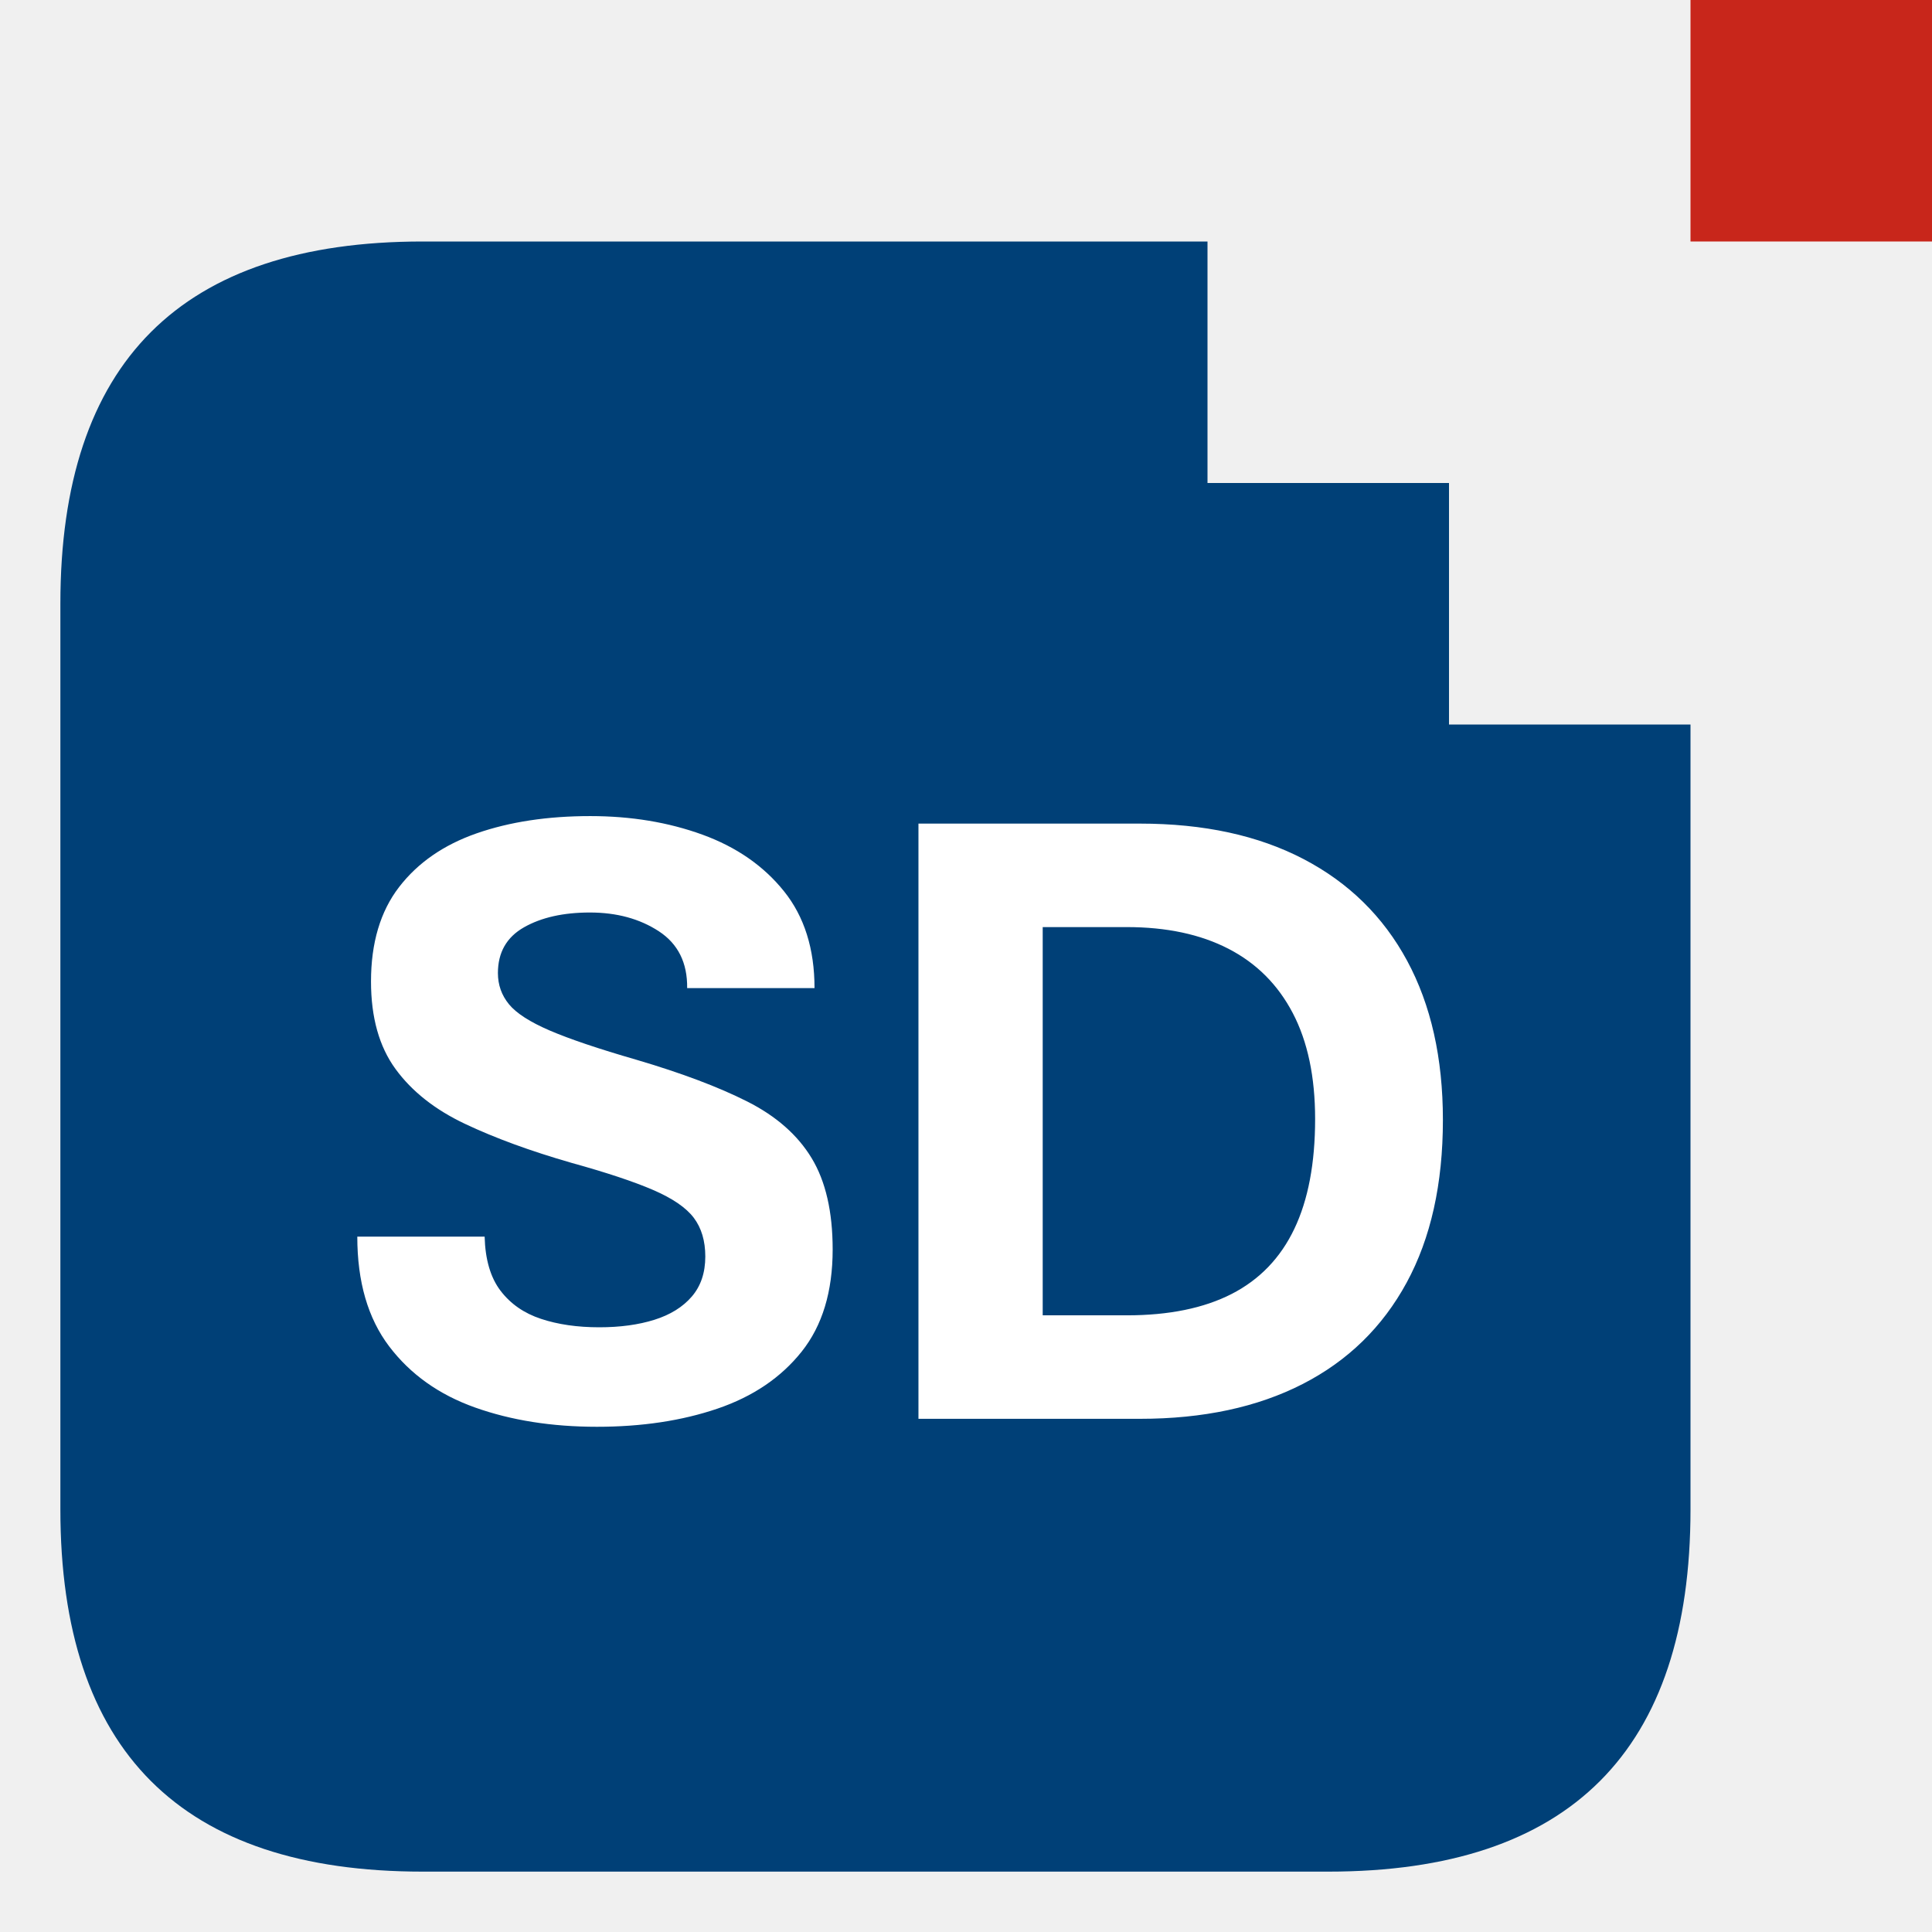
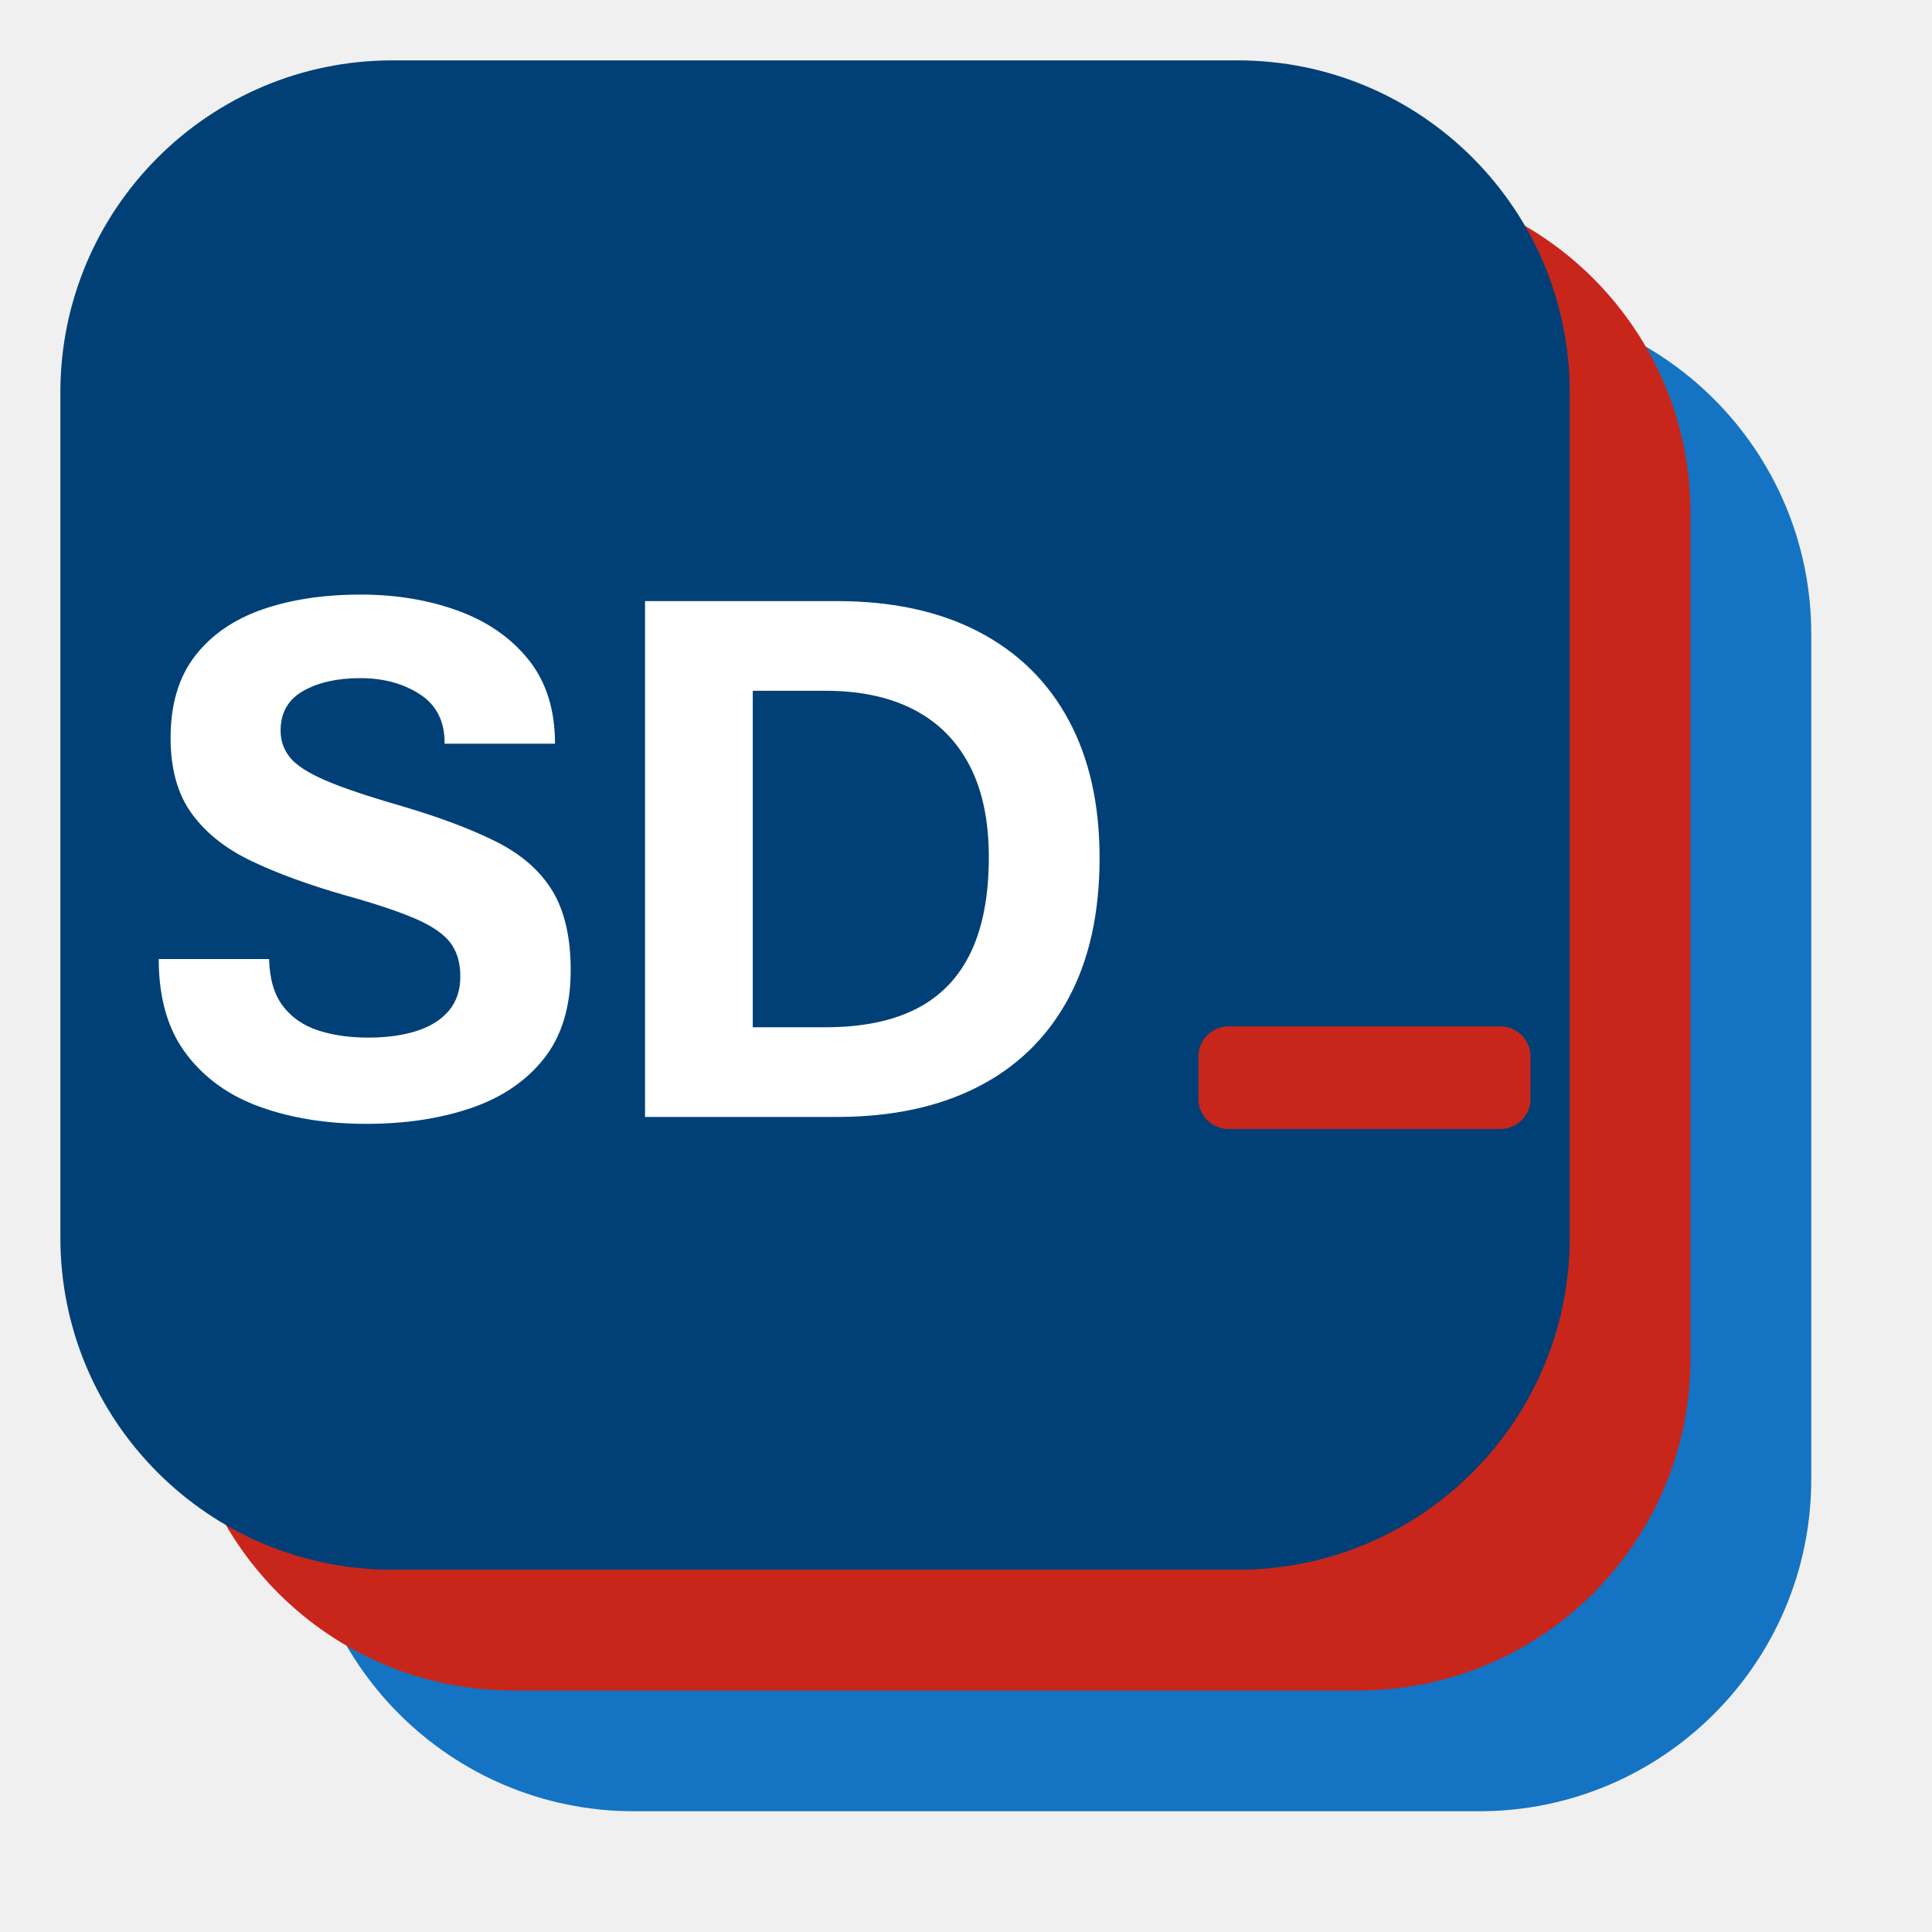
<svg xmlns="http://www.w3.org/2000/svg" viewBox="0 0 64.0 64.0" width="64" height="64">
-   <path d="M14.0 8.0 H40.0 V16.0 H48.0 V24.0 H56.0 V50.0 Q56.0 62.0 44.0 62.0 H14.0 Q2.0 62.0 2.0 50.0 V20.0 Q2.0 8.0 14.0 8.0 Z" fill="#004077" />
-   <path d="M19.775 47.264Q17.534 47.264 15.739 46.626Q13.945 45.989 12.89 44.598Q11.836 43.206 11.836 40.965H16.054Q16.084 42.107 16.582 42.759Q17.08 43.411 17.922 43.689Q18.764 43.968 19.848 43.968Q20.888 43.968 21.679 43.719Q22.47 43.47 22.917 42.95Q23.364 42.43 23.364 41.624Q23.364 40.848 22.983 40.342Q22.602 39.837 21.635 39.419Q20.669 39.002 18.925 38.519Q16.889 37.933 15.403 37.229Q13.916 36.526 13.103 35.413Q12.29 34.3 12.29 32.513Q12.29 30.594 13.22 29.385Q14.15 28.177 15.791 27.605Q17.431 27.034 19.555 27.034Q21.577 27.034 23.269 27.649Q24.961 28.265 25.971 29.524Q26.982 30.784 26.982 32.732H22.763Q22.778 31.473 21.826 30.85Q20.874 30.228 19.541 30.228Q18.222 30.228 17.358 30.718Q16.494 31.209 16.494 32.234Q16.494 32.82 16.86 33.267Q17.226 33.714 18.215 34.139Q19.204 34.563 21.079 35.105Q23.32 35.765 24.756 36.49Q26.191 37.215 26.887 38.365Q27.583 39.515 27.583 41.39Q27.583 43.484 26.557 44.773Q25.532 46.062 23.767 46.663Q22.002 47.264 19.775 47.264Z M30.425 47.0V27.283H37.764Q40.928 27.283 43.177 28.455Q45.425 29.627 46.612 31.824Q47.798 34.021 47.798 37.098Q47.798 40.276 46.597 42.488Q45.396 44.7 43.147 45.85Q40.899 47.0 37.764 47.0ZM34.541 43.572H37.325Q39.419 43.572 40.804 42.862Q42.188 42.151 42.876 40.708Q43.565 39.266 43.565 37.068Q43.565 34.974 42.825 33.56Q42.085 32.146 40.694 31.429Q39.302 30.711 37.325 30.711H34.541Z" fill="#FFFFFF" />
-   <rect x="56" y="0" width="8" height="8" fill="#C8261B" />
+   <rect x="10.0" y="10.0" width="50.0" height="50.0" rx="11" fill="#1473C3" />
+   <rect x="6.0" y="6.0" width="50.0" height="50.0" rx="11" fill="#C8261B" />
+   <rect x="2.0" y="2.0" width="50.0" height="50.0" rx="11" fill="#004077" />
+   <path d="M12.138 37.229Q10.196 37.229 8.641 36.676Q7.086 36.124 6.172 34.918Q5.258 33.712 5.258 31.77H8.914Q8.939 32.76 9.371 33.325Q9.802 33.89 10.532 34.131Q11.262 34.372 12.202 34.372Q13.103 34.372 13.789 34.156Q14.474 33.94 14.862 33.49Q15.249 33.039 15.249 32.341Q15.249 31.668 14.919 31.23Q14.589 30.792 13.751 30.43Q12.913 30.068 11.402 29.649Q9.637 29.142 8.349 28.532Q7.06 27.923 6.356 26.958Q5.651 25.993 5.651 24.444Q5.651 22.781 6.457 21.734Q7.263 20.687 8.685 20.191Q10.107 19.696 11.948 19.696Q13.7 19.696 15.166 20.229Q16.633 20.763 17.509 21.854Q18.385 22.946 18.385 24.635H14.728Q14.741 23.543 13.916 23.003Q13.091 22.464 11.935 22.464Q10.793 22.464 10.044 22.889Q9.295 23.314 9.295 24.203Q9.295 24.711 9.612 25.098Q9.929 25.485 10.786 25.854Q11.643 26.222 13.268 26.691Q15.211 27.263 16.455 27.891Q17.699 28.52 18.302 29.516Q18.905 30.513 18.905 32.138Q18.905 33.953 18.016 35.07Q17.128 36.188 15.598 36.708Q14.068 37.229 12.138 37.229Z M21.368 37.0V19.912H27.729Q30.471 19.912 32.42 20.928Q34.368 21.943 35.397 23.848Q36.425 25.752 36.425 28.418Q36.425 31.173 35.384 33.09Q34.343 35.007 32.394 36.003Q30.446 37.0 27.729 37.0ZM24.936 34.029H27.348Q29.163 34.029 30.363 33.414Q31.563 32.798 32.159 31.547Q32.756 30.297 32.756 28.393Q32.756 26.577 32.115 25.352Q31.474 24.127 30.268 23.505Q29.062 22.883 27.348 22.883H24.936Z" fill="#FFFFFF" />
+   <rect x="39.7" y="34" width="11" height="3.4" rx="1" fill="#C8261B" />
</svg>
